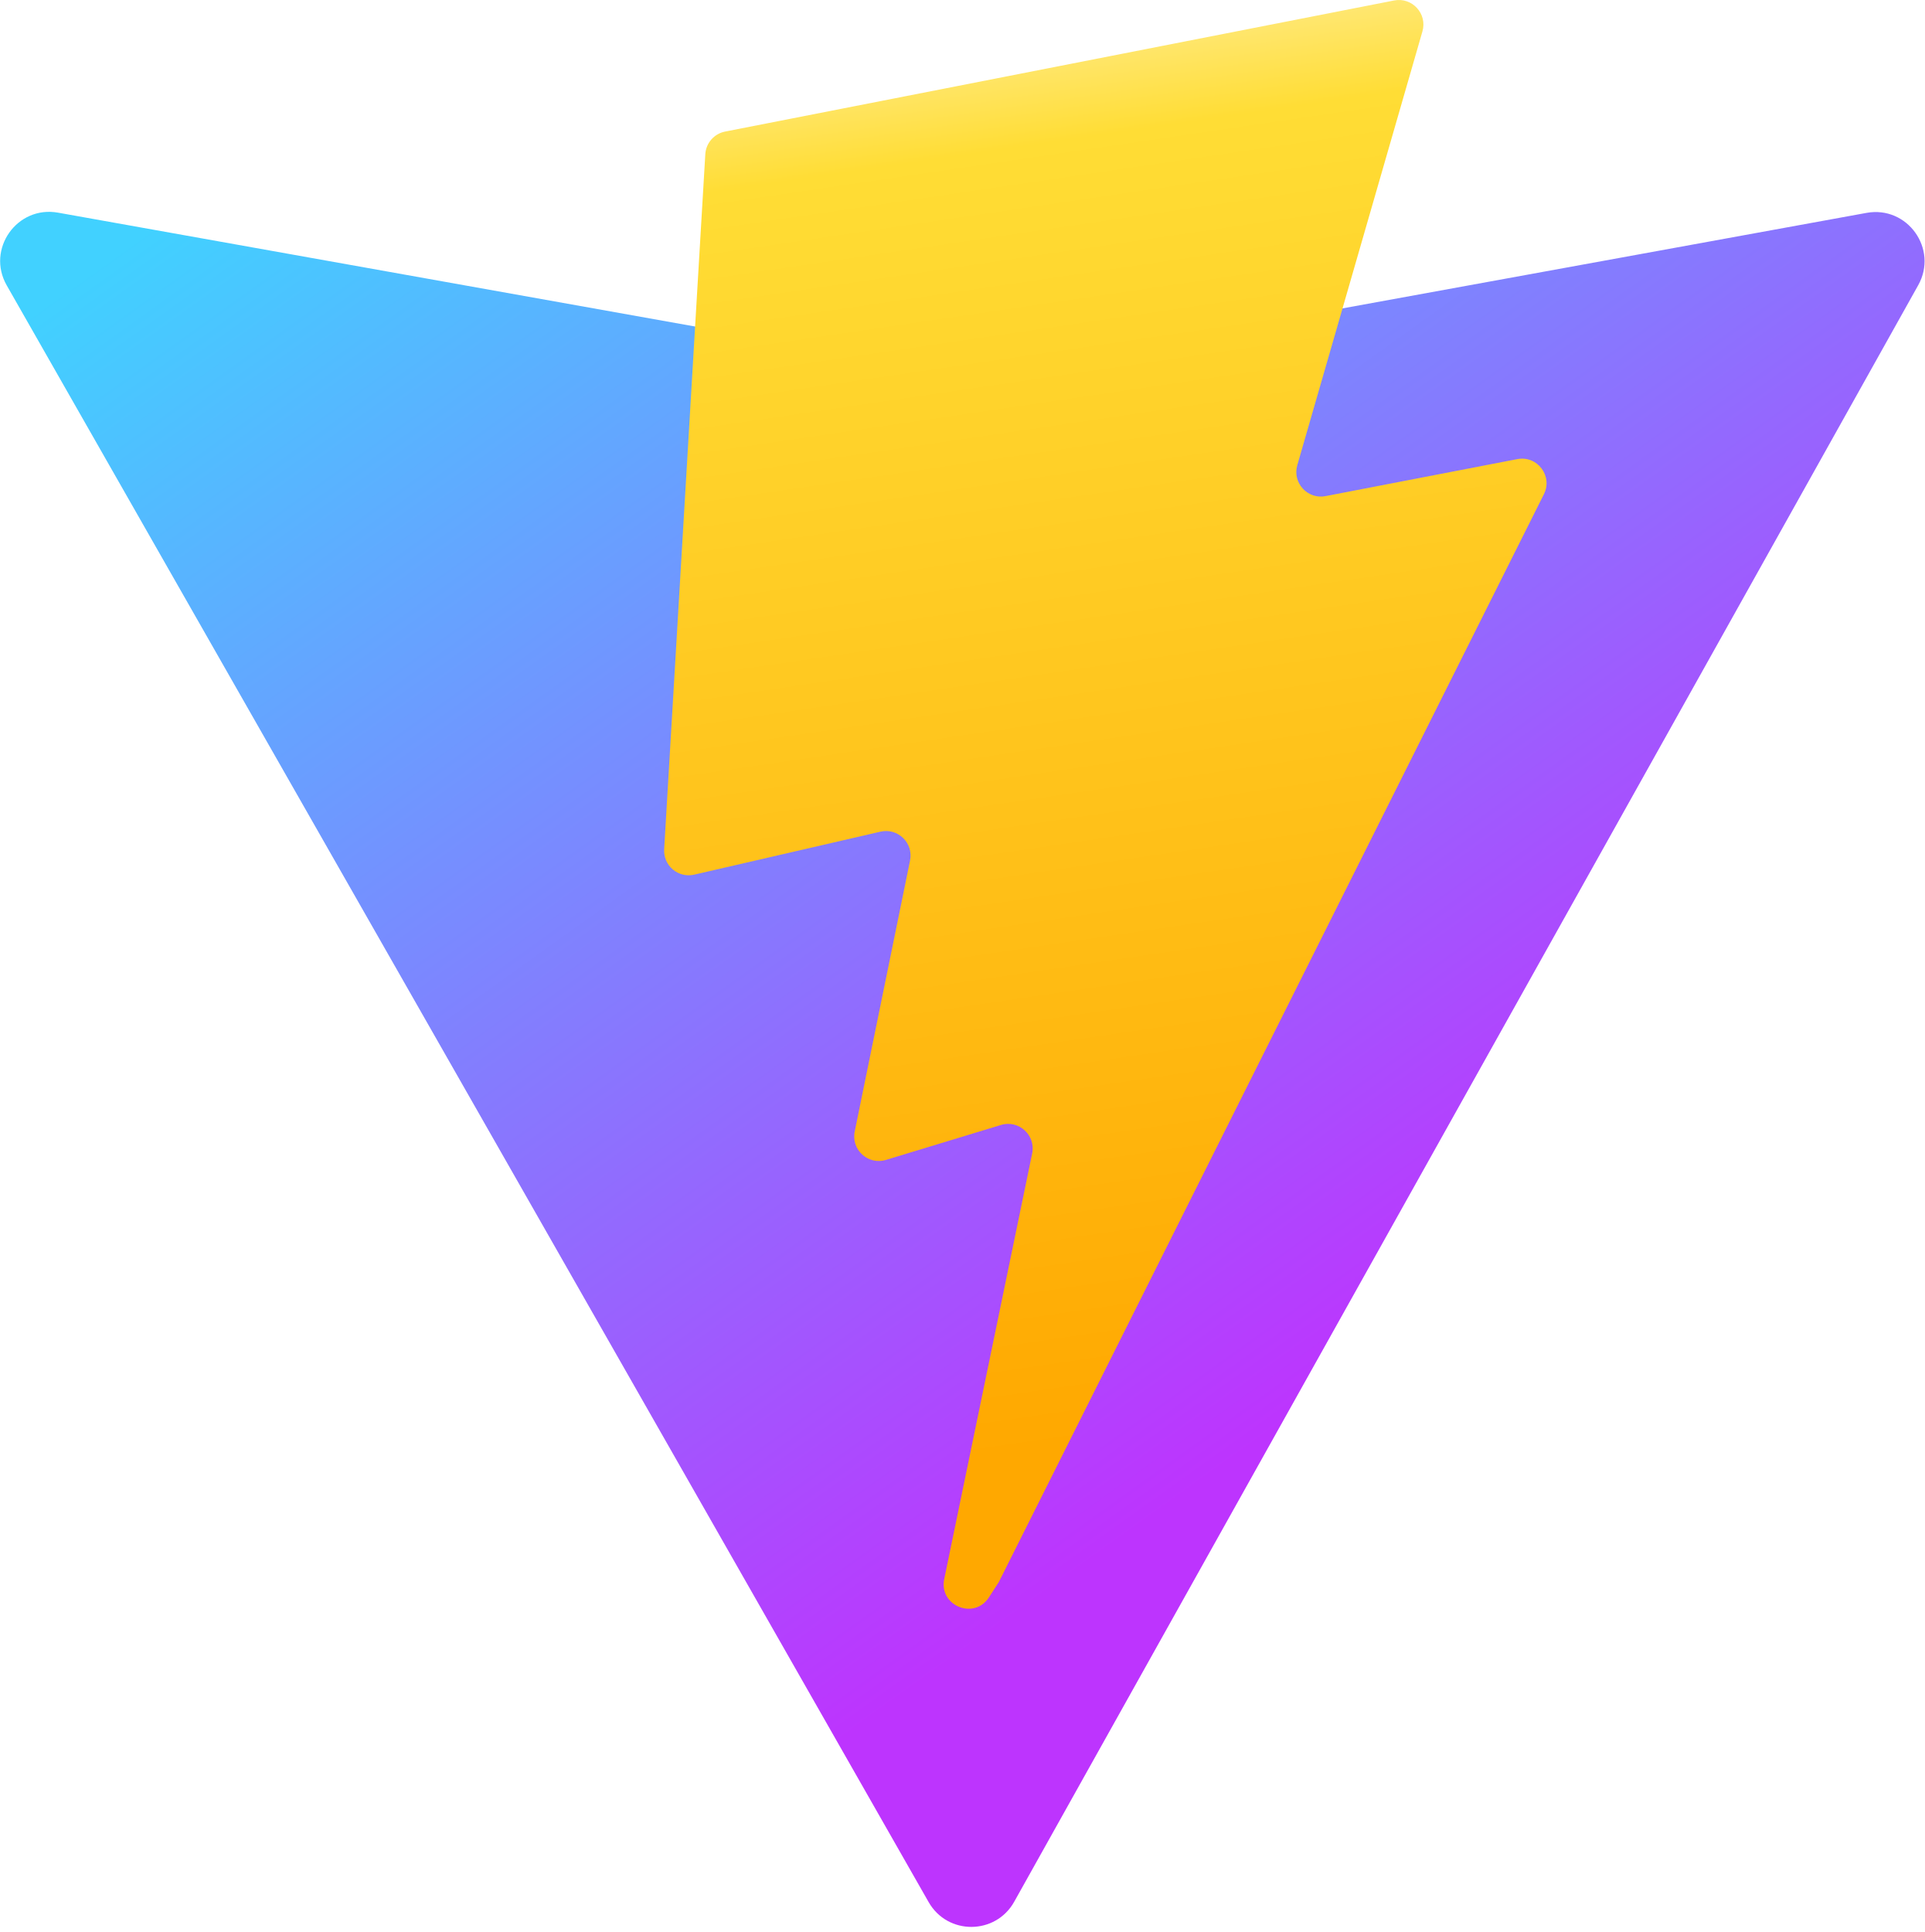
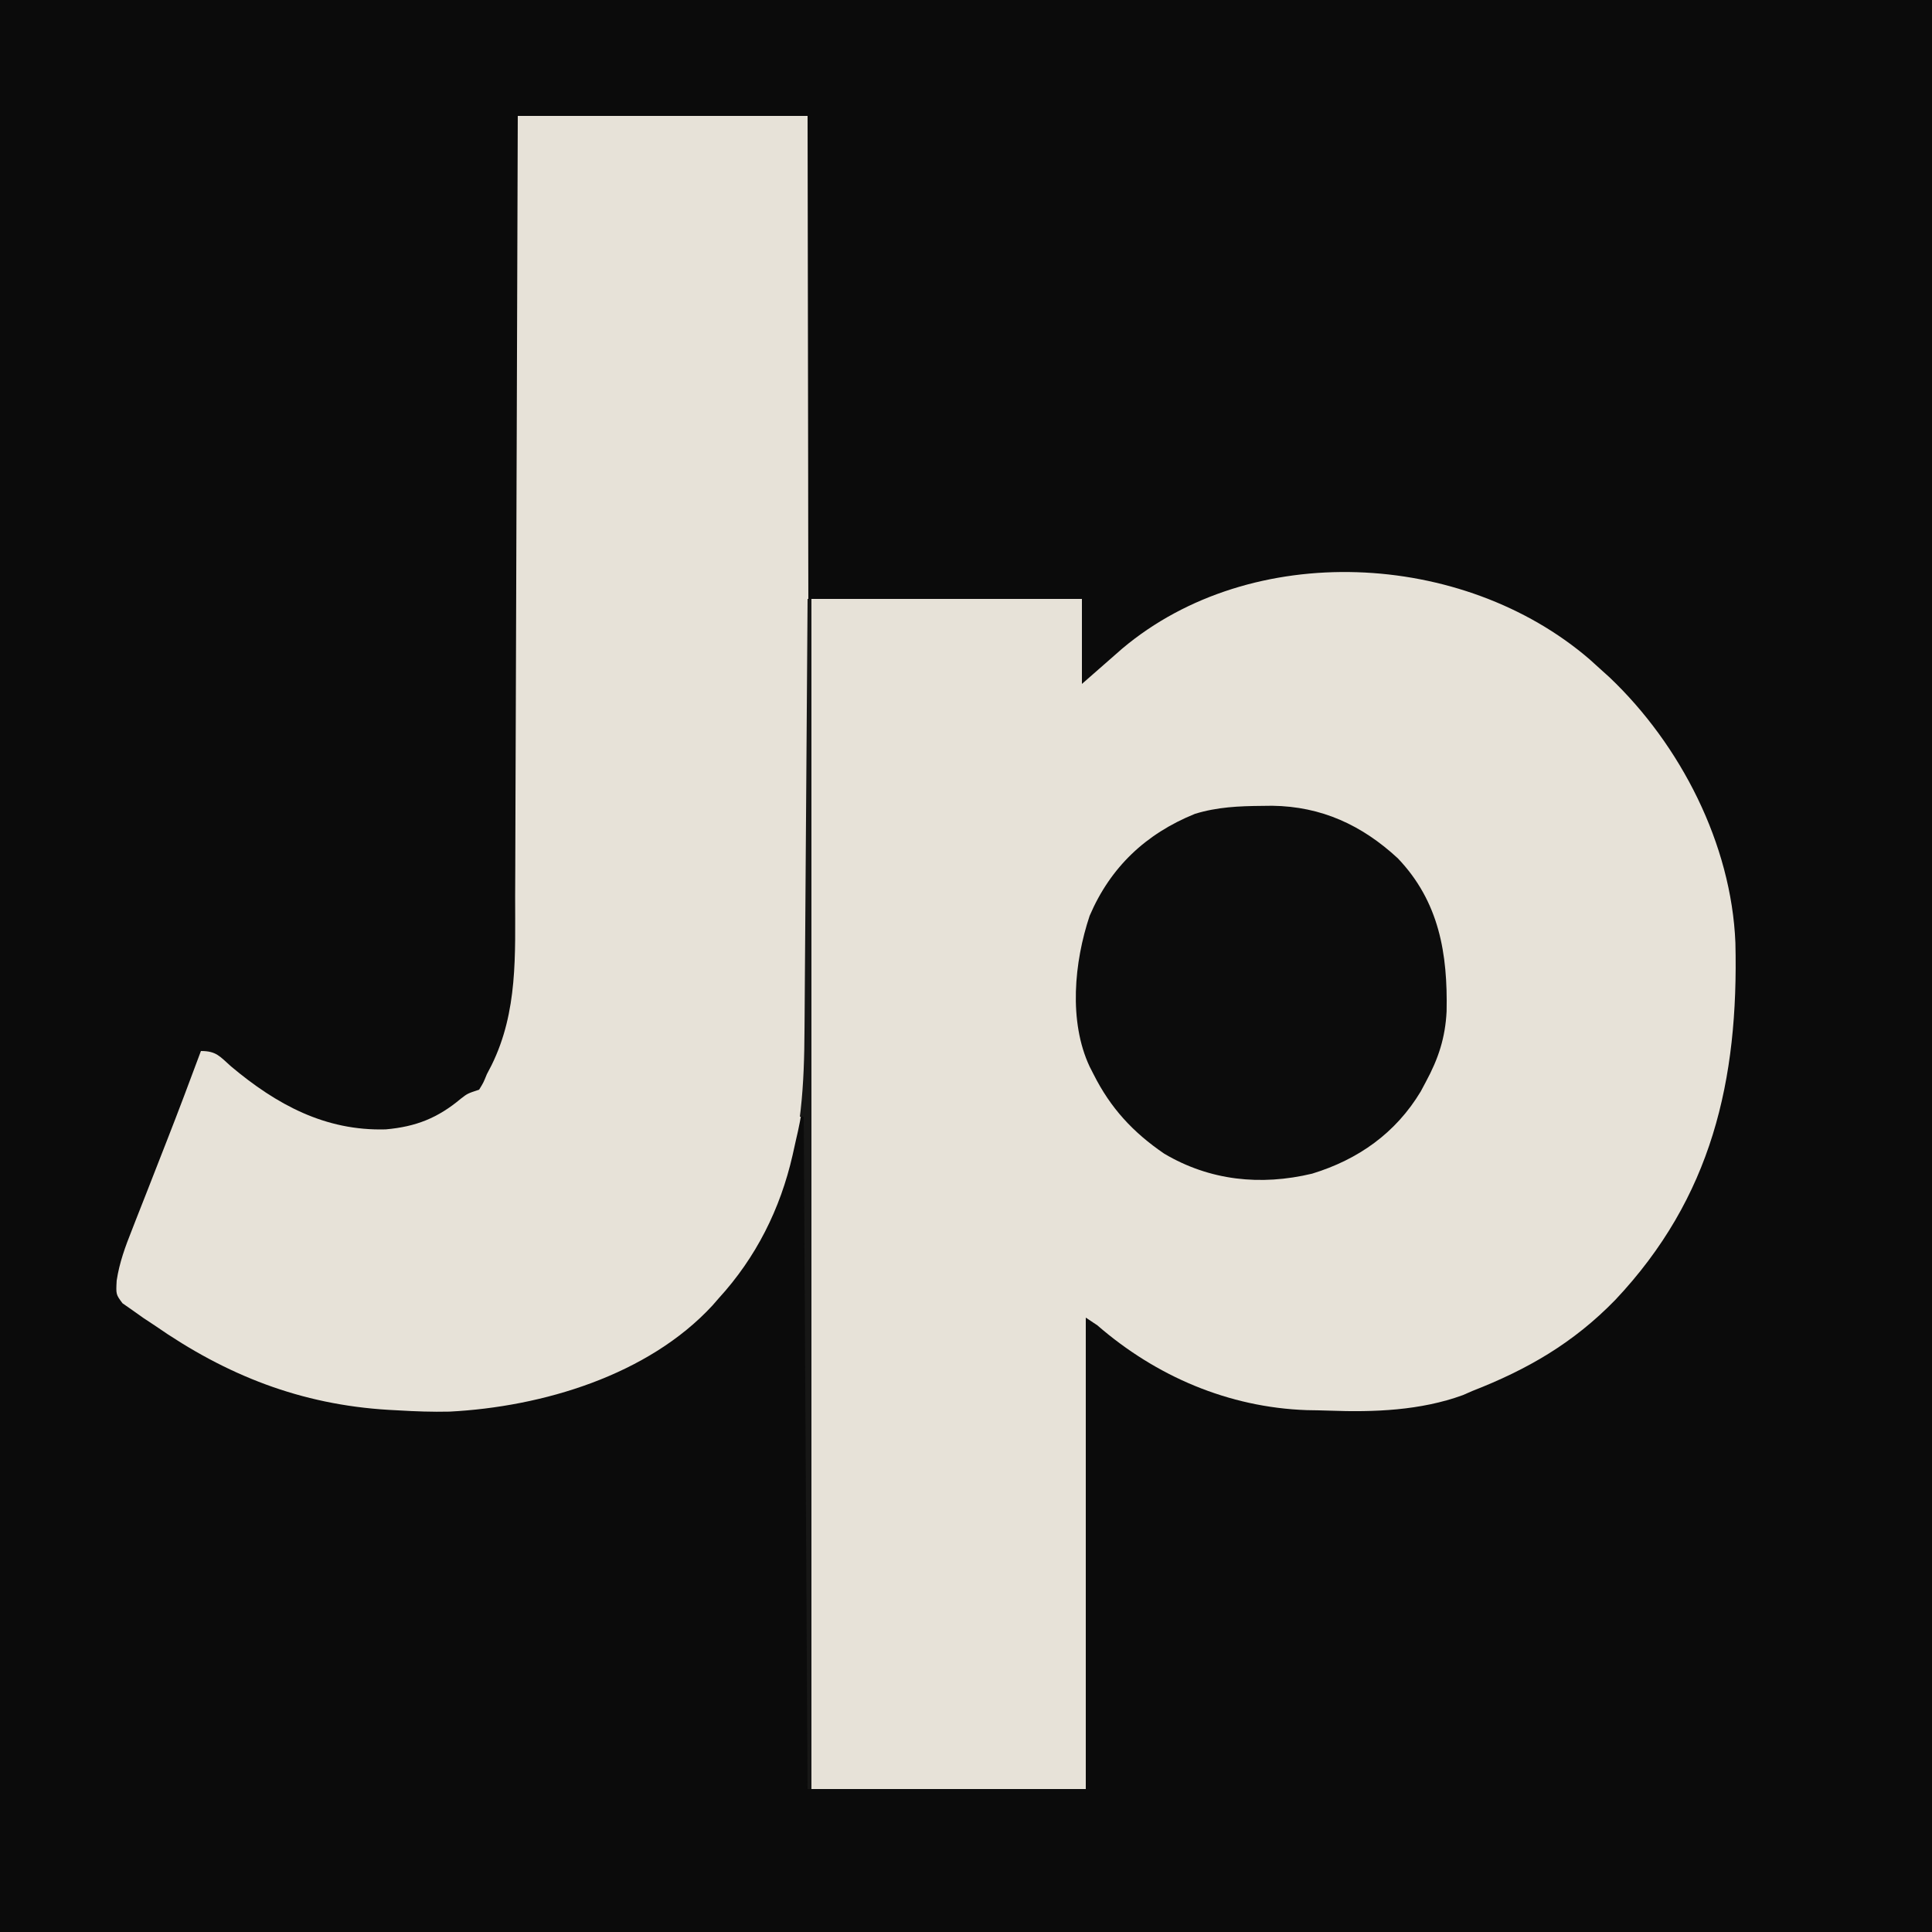
- <svg xmlns="http://www.w3.org/2000/svg" aria-hidden="true" role="img" class="iconify iconify--logos" width="31.88" height="32" preserveAspectRatio="xMidYMid meet" viewBox="0 0 256 257">
-   <defs>
-     <linearGradient id="IconifyId1813088fe1fbc01fb466" x1="-.828%" x2="57.636%" y1="7.652%" y2="78.411%">
-       <stop offset="0%" stop-color="#41D1FF" />
-       <stop offset="100%" stop-color="#BD34FE" />
-     </linearGradient>
-     <linearGradient id="IconifyId1813088fe1fbc01fb467" x1="43.376%" x2="50.316%" y1="2.242%" y2="89.03%">
-       <stop offset="0%" stop-color="#FFEA83" />
-       <stop offset="8.333%" stop-color="#FFDD35" />
-       <stop offset="100%" stop-color="#FFA800" />
-     </linearGradient>
-   </defs>
-   <path fill="url(#IconifyId1813088fe1fbc01fb466)" d="M255.153 37.938L134.897 252.976c-2.483 4.44-8.862 4.466-11.382.048L.875 37.958c-2.746-4.814 1.371-10.646 6.827-9.67l120.385 21.517a6.537 6.537 0 0 0 2.322-.004l117.867-21.483c5.438-.991 9.574 4.796 6.877 9.62Z" />
-   <path fill="url(#IconifyId1813088fe1fbc01fb467)" d="M185.432.063L96.44 17.501a3.268 3.268 0 0 0-2.634 3.014l-5.474 92.456a3.268 3.268 0 0 0 3.997 3.378l24.777-5.718c2.318-.535 4.413 1.507 3.936 3.838l-7.361 36.047c-.495 2.426 1.782 4.5 4.151 3.78l15.304-4.649c2.372-.72 4.652 1.36 4.15 3.788l-11.698 56.621c-.732 3.542 3.979 5.473 5.943 2.437l1.313-2.028l72.516-144.72c1.215-2.423-.88-5.186-3.54-4.672l-25.505 4.922c-2.396.462-4.435-1.77-3.759-4.114l16.646-57.705c.677-2.35-1.37-4.583-3.769-4.113Z" />
+ <svg xmlns="http://www.w3.org/2000/svg" version="1.1" width="500" height="500">
+   <path d="M0 0 C165 0 330 0 500 0 C500 165 500 330 500 500 C335 500 170 500 0 500 C0 335 0 170 0 0 Z " fill="#0B0B0B" transform="translate(0,0)" />
+   <path d="M0 0 C1.296 1.172 1.296 1.172 2.617 2.367 C3.882 3.508 3.882 3.508 5.172 4.672 C23.534 22.119 36.703 47.791 37.738 73.351 C38.588 108.969 31.627 139.303 6.633 165.803 C-4.179 176.912 -16.022 183.773 -30.383 189.367 C-31.181 189.717 -31.979 190.066 -32.801 190.426 C-43.761 194.422 -55.817 194.875 -67.353 194.441 C-69.297 194.37 -71.242 194.339 -73.188 194.309 C-93.426 193.603 -112.176 185.561 -127.383 172.367 C-128.868 171.377 -128.868 171.377 -130.383 170.367 C-130.383 210.627 -130.383 250.887 -130.383 292.367 C-153.813 292.367 -177.243 292.367 -201.383 292.367 C-201.383 190.727 -201.383 89.087 -201.383 -15.633 C-178.283 -15.633 -155.183 -15.633 -131.383 -15.633 C-131.383 -8.373 -131.383 -1.113 -131.383 6.367 C-126.156 1.797 -126.156 1.797 -120.941 -2.785 C-87.422 -30.996 -32.751 -28.195 0 0 Z " fill="#E7E2D8" transform="translate(411.3828,170.6328)" />
+   <path d="M0 0 C24.75 0 49.5 0 75 0 C75.066 31.449 75.122 62.898 75.153 94.346 C75.157 98.066 75.161 101.786 75.165 105.505 C75.166 106.246 75.166 106.986 75.167 107.749 C75.18 119.711 75.204 131.673 75.231 143.635 C75.26 155.925 75.276 168.215 75.282 180.505 C75.286 188.078 75.299 195.651 75.324 203.224 C75.342 209.048 75.343 214.872 75.339 220.696 C75.34 223.073 75.346 225.45 75.358 227.826 C75.417 240.611 74.997 252.536 72 265 C71.706 266.317 71.413 267.634 71.121 268.952 C67.941 282.9 61.676 295.416 52 306 C51.471 306.608 50.943 307.217 50.398 307.844 C33.707 325.933 6.334 334.098 -17.66 335.324 C-22.119 335.431 -26.549 335.265 -31 335 C-31.814 334.956 -32.627 334.912 -33.465 334.867 C-56.137 333.511 -75.369 325.962 -94 313 C-94.967 312.362 -95.934 311.724 -96.93 311.066 C-97.86 310.405 -98.791 309.744 -99.75 309.062 C-100.59 308.476 -101.431 307.889 -102.297 307.285 C-104 305 -104 305 -103.804 301.404 C-103.102 296.76 -101.567 292.596 -99.832 288.25 C-99.515 287.434 -99.197 286.617 -98.871 285.776 C-97.86 283.181 -96.837 280.59 -95.812 278 C-95.144 276.293 -94.477 274.586 -93.811 272.879 C-92.826 270.357 -91.841 267.836 -90.853 265.316 C-87.819 257.575 -84.893 249.795 -82 242 C-78.009 242 -77.143 243.377 -74.188 246 C-62.438 255.853 -49.861 262.724 -34.176 262.281 C-26.357 261.589 -20.703 259.35 -14.691 254.305 C-13 253 -13 253 -10 252 C-8.896 250.206 -8.896 250.206 -8 248 C-7.598 247.228 -7.196 246.456 -6.781 245.66 C0.066 231.777 -0.696 217.078 -0.681 201.962 C-0.672 199.753 -0.662 197.544 -0.651 195.335 C-0.624 189.373 -0.608 183.412 -0.595 177.45 C-0.58 171.206 -0.553 164.963 -0.527 158.72 C-0.486 148.252 -0.451 137.784 -0.422 127.316 C-0.392 116.54 -0.357 105.765 -0.317 94.989 C-0.315 94.323 -0.312 93.658 -0.31 92.972 C-0.298 89.632 -0.285 86.292 -0.273 82.952 C-0.169 55.301 -0.082 27.651 0 0 Z " fill="#E7E2D8" transform="translate(134,30)" />
+   <path d="M0 0 C0.87 -0.01 1.741 -0.02 2.638 -0.031 C15.367 0.14 25.829 4.967 35.125 13.562 C45.859 24.81 48.057 38.282 47.754 53.18 C47.414 59.997 45.642 65.406 42.375 71.438 C41.941 72.252 41.506 73.067 41.059 73.906 C34.567 84.707 24.858 91.536 12.949 95.18 C-0.374 98.363 -13.542 96.994 -25.332 90.004 C-33.441 84.465 -39.22 78.204 -43.625 69.438 C-43.952 68.797 -44.28 68.156 -44.617 67.496 C-50.118 55.787 -48.624 40.389 -44.625 28.438 C-39.23 15.832 -30.075 7.211 -17.375 2.062 C-11.593 0.286 -6.002 0.05 0 0 Z " fill="#0C0C0C" transform="translate(326.625,208.5625)" />
+   <path d="M0 0 C0.33 0 0.66 0 1 0 C1 101.64 1 203.28 1 308 C0.67 308 0.34 308 0 308 C-0.33 250.58 -0.66 193.16 -1 134 C-1.33 134 -1.66 134 -2 134 C-1.93 133.423 -1.86 132.847 -1.788 132.253 C-1.015 125.317 -0.83 118.457 -0.795 111.482 C-0.785 110.271 -0.775 109.06 -0.765 107.813 C-0.739 104.524 -0.717 101.235 -0.697 97.947 C-0.675 94.498 -0.647 91.05 -0.621 87.601 C-0.571 81.085 -0.526 74.569 -0.483 68.052 C-0.433 60.628 -0.378 53.203 -0.323 45.779 C-0.209 30.519 -0.103 15.26 0 0 Z " fill="#171716" transform="translate(209,155)" />
</svg>
